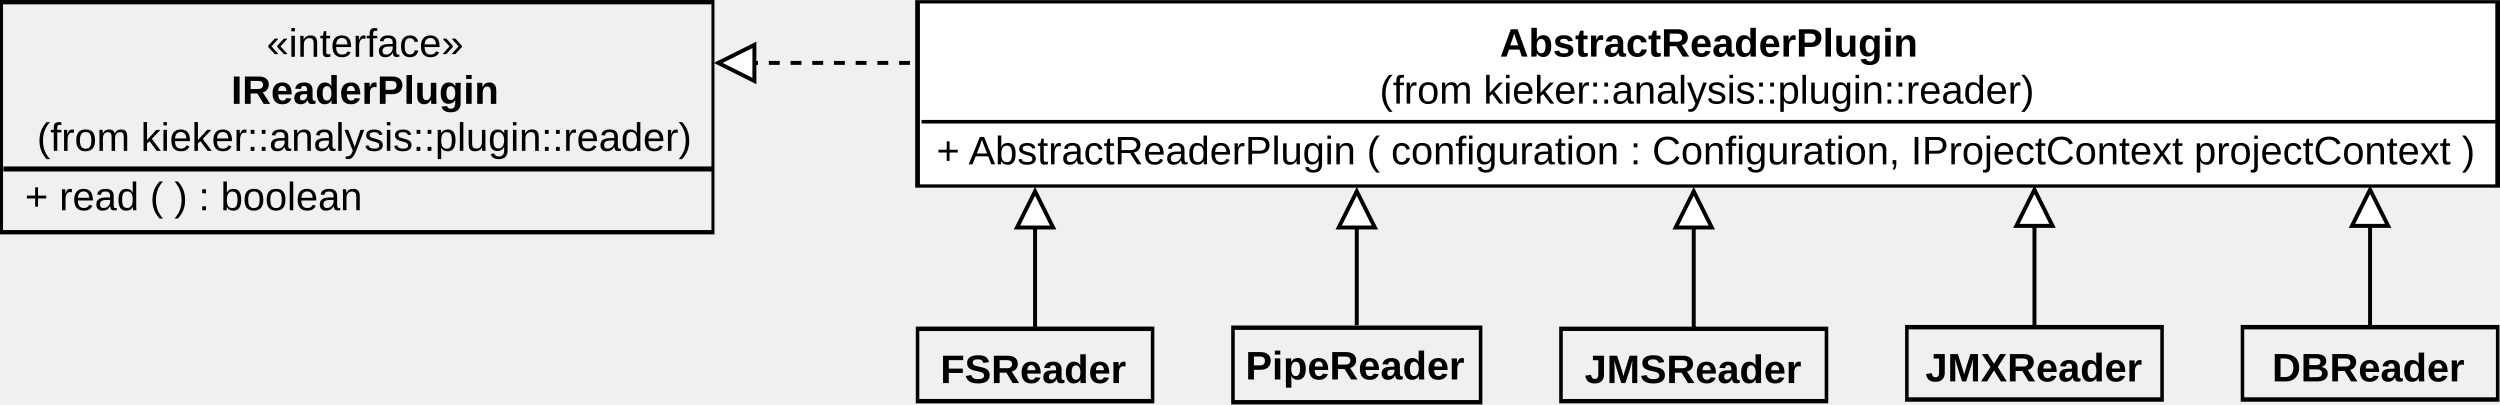
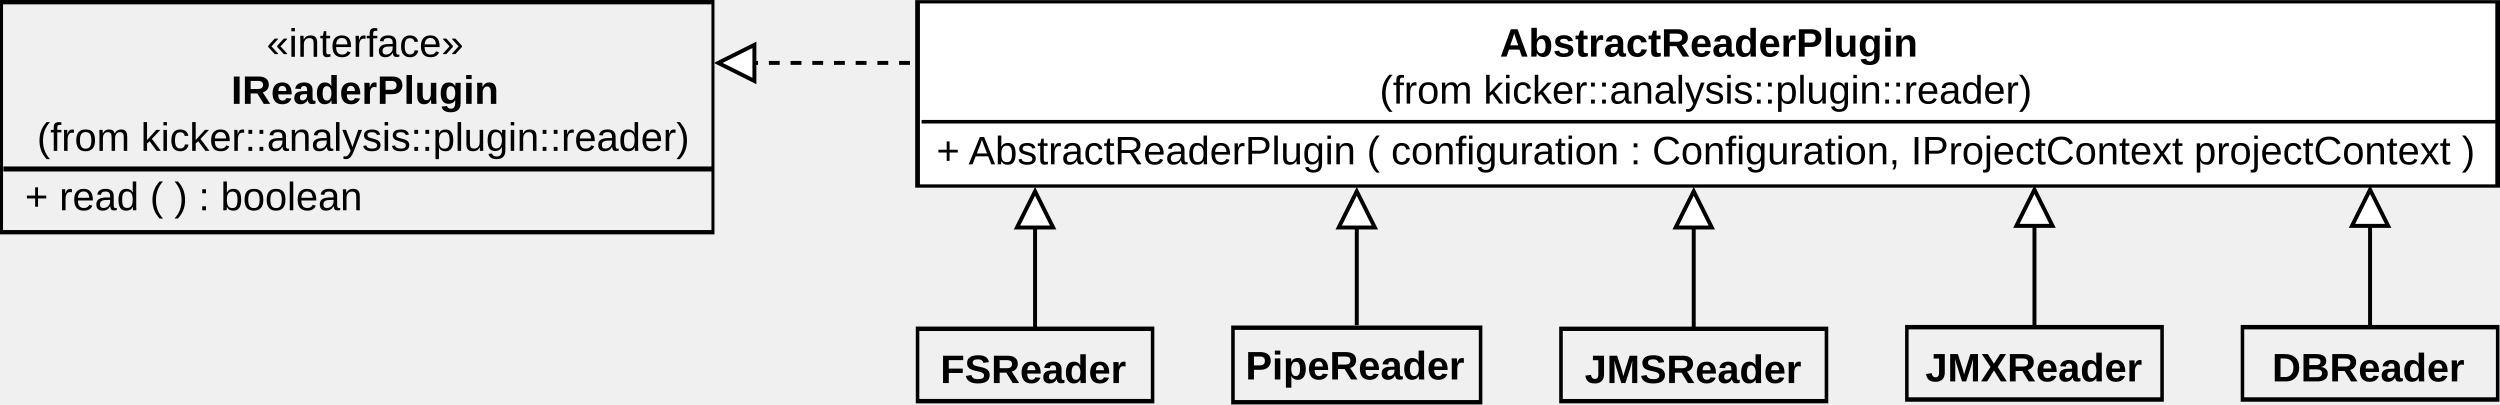
<svg xmlns="http://www.w3.org/2000/svg" xmlns:xlink="http://www.w3.org/1999/xlink" shape-rendering="auto" width="691.066" text-rendering="auto" contentScriptType="text/ecmascript" color-interpolation="auto" color-rendering="auto" preserveAspectRatio="xMidYMid meet" font-size="12" viewBox="0 0 691.066 111.809" image-rendering="auto" stroke-miterlimit="10" zoomAndPan="magnify" version="1.0" contentStyleType="text/css" font-style="normal" height="111.809" font-weight="normal" id="svg2" style="font-size:12px;font-style:normal;font-weight:normal;fill:#000000;fill-opacity:1;stroke:#000000;stroke-width:1;stroke-linecap:square;stroke-linejoin:miter;stroke-miterlimit:10;stroke-opacity:1;stroke-dasharray:none;stroke-dashoffset:0;font-family:Dialog">
  <g id="g3979" transform="matrix(0,-1,1,0,162.3971,437.8268)">
    <line transform="translate(-15.56621,-97.8607)" style="font-size:11px;fill:none;stroke-width:1.093;stroke-linecap:butt;stroke-dasharray:3, 3" id="line420" y2="134" y1="187" x2="436" x1="436" clip-path="url(#clipPath41)" />
    <polygon transform="translate(-15.56621,-97.8607)" style="font-size:11px;fill:#ffffff;stroke:none" id="polygon422" points="441,144 431,144 436,134 " clip-path="url(#clipPath42)" />
    <polygon transform="translate(-15.56621,-97.8607)" style="font-size:11px;fill:none;stroke-width:1.093;stroke-linecap:butt" id="polygon424" points="441,144 431,144 436,134 " clip-path="url(#clipPath42)" />
  </g>
  <defs id="genericDefs">
    <defs id="defs1">
      <linearGradient spreadMethod="pad" xlink:show="other" id="linearGradient1" xlink:actuate="onLoad" xlink:type="simple" y2="248" gradientUnits="userSpaceOnUse" y1="234" x2="269" x1="269">
        <stop id="stop9" offset="0%" stop-color="white" stop-opacity="1" />
        <stop id="stop11" offset="100%" stop-color="rgb(236,236,236)" stop-opacity="1" />
      </linearGradient>
      <linearGradient spreadMethod="pad" xlink:show="other" id="linearGradient2" xlink:actuate="onLoad" xlink:type="simple" y2="221" gradientUnits="userSpaceOnUse" y1="188" x2="269" x1="269">
        <stop id="stop14" offset="0%" stop-color="rgb(226,241,254)" stop-opacity="1" />
        <stop id="stop16" offset="100%" stop-color="rgb(188,213,234)" stop-opacity="1" />
      </linearGradient>
      <linearGradient spreadMethod="pad" xlink:show="other" id="linearGradient3" xlink:actuate="onLoad" xlink:type="simple" y2="134" gradientUnits="userSpaceOnUse" y1="121" x2="259" x1="259">
        <stop id="stop19" offset="0%" stop-color="white" stop-opacity="1" />
        <stop id="stop21" offset="100%" stop-color="rgb(236,236,236)" stop-opacity="1" />
      </linearGradient>
      <linearGradient spreadMethod="pad" xlink:show="other" id="linearGradient4" xlink:actuate="onLoad" xlink:type="simple" y2="95" gradientUnits="userSpaceOnUse" y1="49" x2="259" x1="259">
        <stop id="stop24" offset="0%" stop-color="rgb(226,241,254)" stop-opacity="1" />
        <stop id="stop26" offset="100%" stop-color="rgb(188,213,234)" stop-opacity="1" />
      </linearGradient>
      <linearGradient spreadMethod="pad" xlink:show="other" id="linearGradient5" xlink:actuate="onLoad" xlink:type="simple" y2="307" gradientUnits="userSpaceOnUse" y1="287" x2="204" x1="204">
        <stop id="stop29" offset="0%" stop-color="rgb(226,241,254)" stop-opacity="1" />
        <stop id="stop31" offset="100%" stop-color="rgb(188,213,234)" stop-opacity="1" />
      </linearGradient>
      <linearGradient spreadMethod="pad" xlink:show="other" id="linearGradient6" xlink:actuate="onLoad" xlink:type="simple" y2="307" gradientUnits="userSpaceOnUse" y1="287" x2="301" x1="301">
        <stop id="stop34" offset="0%" stop-color="rgb(226,241,254)" stop-opacity="1" />
        <stop id="stop36" offset="100%" stop-color="rgb(188,213,234)" stop-opacity="1" />
      </linearGradient>
      <linearGradient spreadMethod="pad" xlink:show="other" id="linearGradient7" xlink:actuate="onLoad" xlink:type="simple" y2="307" gradientUnits="userSpaceOnUse" y1="287" x2="567" x1="567">
        <stop id="stop39" offset="0%" stop-color="rgb(226,241,254)" stop-opacity="1" />
        <stop id="stop41" offset="100%" stop-color="rgb(188,213,234)" stop-opacity="1" />
      </linearGradient>
      <linearGradient spreadMethod="pad" xlink:show="other" id="linearGradient8" xlink:actuate="onLoad" xlink:type="simple" y2="190" gradientUnits="userSpaceOnUse" y1="144" x2="10" x1="10">
        <stop id="stop44" offset="0%" stop-color="rgb(226,241,254)" stop-opacity="1" />
        <stop id="stop46" offset="100%" stop-color="rgb(188,213,234)" stop-opacity="1" />
      </linearGradient>
      <linearGradient spreadMethod="pad" xlink:show="other" id="linearGradient9" xlink:actuate="onLoad" xlink:type="simple" y2="309" gradientUnits="userSpaceOnUse" y1="286" x2="458" x1="458">
        <stop id="stop49" offset="0%" stop-color="rgb(226,241,254)" stop-opacity="1" />
        <stop id="stop51" offset="100%" stop-color="rgb(188,213,234)" stop-opacity="1" />
      </linearGradient>
      <clipPath id="clipPath1" clipPathUnits="userSpaceOnUse">
        <path id="path54" d="m 267,186 367,0 0,68 -367,0 0,-68 z" />
      </clipPath>
      <clipPath id="clipPath2" clipPathUnits="userSpaceOnUse">
        <path id="path57" d="m 364,190 169,0 0,16 -169,0 0,-16 z" />
      </clipPath>
      <clipPath id="clipPath4" clipPathUnits="userSpaceOnUse">
        <path id="path63" d="m 273,220 351,0 0,16 -351,0 0,-16 z" />
      </clipPath>
      <clipPath id="clipPath5" clipPathUnits="userSpaceOnUse">
        <path id="path66" d="m 273,233 263,0 0,16 -263,0 0,-16 z" />
      </clipPath>
      <clipPath id="clipPath6" clipPathUnits="userSpaceOnUse">
        <path id="path69" d="m 268,219 362,0 0,30 -362,0 0,-30 z" />
      </clipPath>
      <clipPath id="clipPath7" clipPathUnits="userSpaceOnUse">
        <path id="path72" d="m 267,246 367,0 0,7 -367,0 0,-7 z" />
      </clipPath>
      <clipPath id="clipPath8" clipPathUnits="userSpaceOnUse">
        <path id="path75" d="m 628,186 7,0 0,64 -7,0 0,-64 z" />
      </clipPath>
      <clipPath id="clipPath9" clipPathUnits="userSpaceOnUse">
        <path id="path78" d="m 257,47 387,0 0,93 -387,0 0,-93 z" />
      </clipPath>
      <clipPath id="clipPath10" clipPathUnits="userSpaceOnUse">
        <path id="path81" d="m 415,51 67,0 0,16 -67,0 0,-16 z" />
      </clipPath>
      <clipPath id="clipPath11" clipPathUnits="userSpaceOnUse">
        <path id="path84" d="m 388,64 121,0 0,16 -121,0 0,-16 z" />
      </clipPath>
      <clipPath id="clipPath13" clipPathUnits="userSpaceOnUse">
        <path id="path90" d="m 263,94 150,0 0,16 -150,0 0,-16 z" />
      </clipPath>
      <clipPath id="clipPath14" clipPathUnits="userSpaceOnUse">
        <path id="path93" d="m 263,107 351,0 0,16 -351,0 0,-16 z" />
      </clipPath>
      <clipPath id="clipPath15" clipPathUnits="userSpaceOnUse">
        <path id="path96" d="m 263,120 115,0 0,15 -115,0 0,-15 z" />
      </clipPath>
      <clipPath id="clipPath16" clipPathUnits="userSpaceOnUse">
        <path id="path99" d="m 258,93 382,0 0,43 -382,0 0,-43 z" />
      </clipPath>
      <clipPath id="clipPath17" clipPathUnits="userSpaceOnUse">
        <path id="path102" d="m 257,133 387,0 0,6 -387,0 0,-6 z" />
      </clipPath>
      <clipPath id="clipPath18" clipPathUnits="userSpaceOnUse">
        <path id="path105" d="m 638,47 7,0 0,89 -7,0 0,-89 z" />
      </clipPath>
      <clipPath id="clipPath19" clipPathUnits="userSpaceOnUse">
        <path id="path108" d="m 202,285 89,0 0,28 -89,0 0,-28 z" />
      </clipPath>
      <clipPath id="clipPath20" clipPathUnits="userSpaceOnUse">
        <path id="path111" d="m 213,289 64,0 0,16 -64,0 0,-16 z" />
      </clipPath>
      <clipPath id="clipPath21" clipPathUnits="userSpaceOnUse">
        <path id="path114" d="m 202,305 89,0 0,7 -89,0 0,-7 z" />
      </clipPath>
      <clipPath id="clipPath22" clipPathUnits="userSpaceOnUse">
        <path id="path117" d="m 285,285 7,0 0,24 -7,0 0,-24 z" />
      </clipPath>
      <clipPath id="clipPath23" clipPathUnits="userSpaceOnUse">
        <path id="path120" d="m 299,285 145,0 0,28 -145,0 0,-28 z" />
      </clipPath>
      <clipPath id="clipPath24" clipPathUnits="userSpaceOnUse">
        <path id="path123" d="m 310,289 120,0 0,16 -120,0 0,-16 z" />
      </clipPath>
      <clipPath id="clipPath25" clipPathUnits="userSpaceOnUse">
        <path id="path126" d="m 299,305 145,0 0,7 -145,0 0,-7 z" />
      </clipPath>
      <clipPath id="clipPath26" clipPathUnits="userSpaceOnUse">
        <path id="path129" d="m 438,285 7,0 0,24 -7,0 0,-24 z" />
      </clipPath>
      <clipPath id="clipPath27" clipPathUnits="userSpaceOnUse">
        <path id="path132" d="m 565,285 96,0 0,28 -96,0 0,-28 z" />
      </clipPath>
      <clipPath id="clipPath28" clipPathUnits="userSpaceOnUse">
        <path id="path135" d="m 576,289 71,0 0,16 -71,0 0,-16 z" />
      </clipPath>
      <clipPath id="clipPath29" clipPathUnits="userSpaceOnUse">
        <path id="path138" d="m 565,305 96,0 0,7 -96,0 0,-7 z" />
      </clipPath>
      <clipPath id="clipPath30" clipPathUnits="userSpaceOnUse">
        <path id="path141" d="m 655,285 7,0 0,24 -7,0 0,-24 z" />
      </clipPath>
      <clipPath id="clipPath31" clipPathUnits="userSpaceOnUse">
        <path id="path144" d="m 8,142 203,0 0,54 -203,0 0,-54 z" />
      </clipPath>
      <clipPath id="clipPath32" clipPathUnits="userSpaceOnUse">
        <path id="path147" d="m 75,146 67,0 0,16 -67,0 0,-16 z" />
      </clipPath>
      <clipPath id="clipPath33" clipPathUnits="userSpaceOnUse">
        <path id="path150" d="m 21,159 175,0 0,16 -175,0 0,-16 z" />
      </clipPath>
      <clipPath id="clipPath34" clipPathUnits="userSpaceOnUse">
        <path id="path153" d="m 19,172 178,0 0,16 -178,0 0,-16 z" />
      </clipPath>
      <clipPath id="clipPath35" clipPathUnits="userSpaceOnUse">
        <path id="path156" d="m 8,188 203,0 0,7 -203,0 0,-7 z" />
      </clipPath>
      <clipPath id="clipPath36" clipPathUnits="userSpaceOnUse">
        <path id="path159" d="m 205,142 7,0 0,50 -7,0 0,-50 z" />
      </clipPath>
      <clipPath id="clipPath37" clipPathUnits="userSpaceOnUse">
        <path id="path162" d="m 456,284 101,0 0,31 -101,0 0,-31 z" />
      </clipPath>
      <clipPath id="clipPath38" clipPathUnits="userSpaceOnUse">
        <path id="path165" d="m 467,288 76,0 0,16 -76,0 0,-16 z" />
      </clipPath>
      <clipPath id="clipPath39" clipPathUnits="userSpaceOnUse">
        <path id="path168" d="m 456,307 101,0 0,7 -101,0 0,-7 z" />
      </clipPath>
      <clipPath id="clipPath40" clipPathUnits="userSpaceOnUse">
        <path id="path171" d="m 551,284 7,0 0,27 -7,0 0,-27 z" />
      </clipPath>
      <clipPath id="clipPath41" clipPathUnits="userSpaceOnUse">
        <path id="path174" d="m -1,-1 672,0 0,377 -672,0 0,-377 z" />
      </clipPath>
      <clipPath id="clipPath42" clipPathUnits="userSpaceOnUse">
        <path id="path177" d="m 429,133 14,0 0,14 -14,0 0,-14 z" />
      </clipPath>
      <clipPath id="clipPath43" clipPathUnits="userSpaceOnUse">
        <path id="path180" d="m 266,246 14,0 0,14 -14,0 0,-14 z" />
      </clipPath>
      <clipPath id="clipPath44" clipPathUnits="userSpaceOnUse">
        <path id="path183" d="m 381,246 14,0 0,14 -14,0 0,-14 z" />
      </clipPath>
      <clipPath id="clipPath45" clipPathUnits="userSpaceOnUse">
        <path id="path186" d="m 341,310 10,0 0,16 -10,0 0,-16 z" />
      </clipPath>
      <clipPath id="clipPath46" clipPathUnits="userSpaceOnUse">
        <path id="path189" d="m 220,310 10,0 0,16 -10,0 0,-16 z" />
      </clipPath>
      <clipPath id="clipPath47" clipPathUnits="userSpaceOnUse">
        <path id="path192" d="m 196,338 63,0 0,16 -63,0 0,-16 z" />
      </clipPath>
      <clipPath id="clipPath48" clipPathUnits="userSpaceOnUse">
        <path id="path195" d="m 326,306 14,0 0,24 -14,0 0,-24 z" />
      </clipPath>
      <clipPath id="clipPath49" clipPathUnits="userSpaceOnUse">
        <path id="path198" d="m 233,306 14,0 0,14 -14,0 0,-14 z" />
      </clipPath>
      <clipPath id="clipPath50" clipPathUnits="userSpaceOnUse">
        <path id="path201" d="m 594,246 14,0 0,14 -14,0 0,-14 z" />
      </clipPath>
      <clipPath id="clipPath51" clipPathUnits="userSpaceOnUse">
        <path id="path204" d="m 245,54 10,0 0,16 -10,0 0,-16 z" />
      </clipPath>
      <clipPath id="clipPath52" clipPathUnits="userSpaceOnUse">
        <path id="path207" d="m 191,118 9,0 0,16 -9,0 0,-16 z" />
      </clipPath>
      <clipPath id="clipPath53" clipPathUnits="userSpaceOnUse">
        <path id="path210" d="m 116,118 64,0 0,16 -64,0 0,-16 z" />
      </clipPath>
      <clipPath id="clipPath54" clipPathUnits="userSpaceOnUse">
        <path id="path213" d="m 181,132 14,0 0,14 -14,0 0,-14 z" />
      </clipPath>
      <clipPath id="clipPath55" clipPathUnits="userSpaceOnUse">
        <path id="path216" d="m 500,246 14,0 0,14 -14,0 0,-14 z" />
      </clipPath>
    </defs>
    <linearGradient xlink:href="#linearGradient8" id="linearGradient3872" gradientUnits="userSpaceOnUse" spreadMethod="pad" x1="10" y1="144" x2="10" y2="190" />
    <clipPath id="clipPath50-9" clipPathUnits="userSpaceOnUse">
      <path id="path201-0" d="m 594,246 14,0 0,14 -14,0 0,-14 z" />
    </clipPath>
    <clipPath id="clipPath3206" clipPathUnits="userSpaceOnUse">
      <path id="path3208" d="m 594,246 14,0 0,14 -14,0 0,-14 z" />
    </clipPath>
    <clipPath id="clipPath41-7" clipPathUnits="userSpaceOnUse">
      <path id="path174-2" d="m -1,-1 672,0 0,377 -672,0 0,-377 z" />
    </clipPath>
    <clipPath id="clipPath27-7" clipPathUnits="userSpaceOnUse">
      <path id="path132-2" d="m 565,285 96,0 0,28 -96,0 0,-28 z" />
    </clipPath>
    <clipPath id="clipPath28-9" clipPathUnits="userSpaceOnUse">
      <path id="path135-0" d="m 576,289 71,0 0,16 -71,0 0,-16 z" />
    </clipPath>
    <clipPath id="clipPath3216" clipPathUnits="userSpaceOnUse">
      <path id="path3218" d="m 565,285 96,0 0,28 -96,0 0,-28 z" />
    </clipPath>
    <clipPath id="clipPath41-7-2" clipPathUnits="userSpaceOnUse">
      <path id="path174-2-2" d="m -1,-1 672,0 0,377 -672,0 0,-377 z" />
    </clipPath>
    <clipPath id="clipPath50-9-2" clipPathUnits="userSpaceOnUse">
      <path id="path201-0-3" d="m 594,246 14,0 0,14 -14,0 0,-14 z" />
    </clipPath>
    <clipPath id="clipPath4104" clipPathUnits="userSpaceOnUse">
      <path id="path4106" d="m 594,246 14,0 0,14 -14,0 0,-14 z" />
    </clipPath>
    <clipPath id="clipPath28-9-7" clipPathUnits="userSpaceOnUse">
      <path id="path135-0-7" d="m 576,289 71,0 0,16 -71,0 0,-16 z" />
    </clipPath>
    <clipPath id="clipPath27-7-0" clipPathUnits="userSpaceOnUse">
      <path id="path132-2-1" d="m 565,285 96,0 0,28 -96,0 0,-28 z" />
    </clipPath>
  </defs>
  <text xml:space="preserve" x="416" y="63" clip-path="url(#clipPath10)" id="text264" style="font-size:11px;font-style:normal;font-variant:normal;font-weight:normal;font-stretch:normal;text-align:start;line-height:125%;writing-mode:lr-tb;text-anchor:start;stroke:none;font-family:Arial;-inkscape-font-specification:Arial" transform="translate(-342.3043,-47.29131)">«interface»</text>
  <text x="389" y="76" clip-path="url(#clipPath11)" font-weight="bold" xml:space="preserve" id="text266" style="font-size:11px;font-style:normal;font-variant:normal;font-weight:bold;font-stretch:normal;text-align:start;line-height:125%;writing-mode:lr-tb;text-anchor:start;stroke:none;font-family:Arial;-inkscape-font-specification:Arial Bold" transform="translate(-325.0958,-47.29131)">IReaderPlugin</text>
-   <text xml:space="preserve" x="10.228" y="41.709" clip-path="none" id="text268" style="font-size:11px;font-style:normal;font-variant:normal;font-weight:normal;font-stretch:normal;text-align:start;line-height:125%;writing-mode:lr-tb;text-anchor:start;stroke:none;font-family:Arial;-inkscape-font-specification:Arial">(from kieker::analysis::plugin::reader)</text>
+   <text xml:space="preserve" x="10.228" y="41.709" clip-path="none" id="text268" style="font-size:11px;font-style:normal;font-variant:normal;font-weight:normal;font-stretch:normal;text-align:start;line-height:125%;writing-mode:lr-tb;text-anchor:start;stroke:none;font-family:Arial;-inkscape-font-specification:Arial">(from kicker::analysis::plugin::reader)</text>
  <text xml:space="preserve" x="264" y="132" clip-path="url(#clipPath15)" id="text274" style="font-size:11px;font-style:normal;font-variant:normal;font-weight:normal;font-stretch:normal;text-align:start;line-height:125%;writing-mode:lr-tb;text-anchor:start;stroke:none;font-family:Arial;-inkscape-font-specification:Arial" transform="translate(-257.097,-73.87606)">+ read ( ) : boolean</text>
  <line clip-path="url(#clipPath16)" x1="259" x2="638" y1="94" y2="94" id="line276" style="font-size:11px;fill:none;stroke-width:1.39;stroke-linecap:butt;stroke-miterlimit:10;stroke-dasharray:none" transform="matrix(0.5175219,0,0,1,-133.1002,-47.29131)" />
  <rect x="258" y="48" clip-path="url(#clipPath9)" width="380" height="86" id="rect294" style="font-size:11px;fill:none;stroke-width:1.617;stroke-linecap:butt;stroke-miterlimit:10;stroke-dasharray:none" transform="matrix(0.5175219,0,0,0.7393912,-133.1002,-34.89002)" />
  <rect x="268" y="187" clip-path="url(#clipPath1)" width="360" height="60" id="rect256" style="font-size:11px;fill:#ffffff;fill-opacity:1;stroke-width:1.077;stroke-linecap:butt" transform="matrix(1.213293,0,0,0.8487427,-71.52653,-158.2189)" />
  <text xml:space="preserve" x="365" y="202" clip-path="url(#clipPath2)" id="text228" style="font-size:11px;font-style:normal;font-variant:normal;font-weight:bold;font-stretch:normal;text-align:start;line-height:125%;writing-mode:lr-tb;text-anchor:start;stroke:none;font-family:Arial;-inkscape-font-specification:Arial Bold" transform="translate(49.59836,-186.3528)">AbstractReaderPlugin</text>
-   <text x="381.354" y="28.647" clip-path="none" font-style="normal" font-weight="normal" xml:space="preserve" id="text230" style="font-size:11px;font-style:normal;font-variant:normal;font-weight:normal;font-stretch:normal;text-align:start;line-height:125%;writing-mode:lr-tb;text-anchor:start;stroke:none;font-family:Arial;-inkscape-font-specification:Arial">(from kieker::analysis::plugin::reader)</text>
+   <text x="381.354" y="28.647" clip-path="none" font-style="normal" font-weight="normal" xml:space="preserve" id="text230" style="font-size:11px;font-style:normal;font-variant:normal;font-weight:normal;font-stretch:normal;text-align:start;line-height:125%;writing-mode:lr-tb;text-anchor:start;stroke:none;font-family:Arial;-inkscape-font-specification:Arial">(from kicker::analysis::plugin::reader)</text>
  <line clip-path="url(#clipPath6)" x1="269" x2="628" y1="220" y2="220" id="line238" style="font-size:11px;fill:none;stroke-width:0.992;stroke-linecap:butt" transform="matrix(1.213238,0,0,1,-71.60849,-186.3528)" />
  <g id="g3227" transform="translate(38.5154,-0.06829625)">
    <g transform="translate(12.07243,-115.5737)" id="g3344">
      <text x="214" y="301" clip-path="url(#clipPath20)" font-weight="bold" xml:space="preserve" id="text300" style="font-size:11px;font-style:normal;font-variant:normal;font-weight:bold;font-stretch:normal;text-align:start;line-height:125%;writing-mode:lr-tb;text-anchor:start;stroke:none;font-family:Arial;-inkscape-font-specification:Arial Bold" transform="translate(-4.64209,-79.46875)">FSReader</text>
      <rect x="203" y="286" clip-path="url(#clipPath19)" width="82" height="20" id="rect318" style="font-size:11px;fill:none;stroke-width:1.228;stroke-linecap:butt" transform="matrix(0.7922695,0,0,1,42.21749,-79.46875)" />
    </g>
    <g transform="translate(-15.92757,-115.5737)" id="g3363">
      <line clip-path="url(#clipPath41)" x1="272" x2="272" y1="286" y2="248" id="line426" style="font-size:11px;fill:none;stroke-width:1.093;stroke-linecap:butt" transform="translate(-8.46875,-79.46875)" />
      <polygon clip-path="url(#clipPath43)" points="267,258 272,248 277,258 " id="polygon428" style="font-size:11px;fill:#ffffff;stroke:none" transform="translate(-8.46875,-79.46875)" />
      <polygon clip-path="url(#clipPath43)" points="267,258 272,248 277,258 " id="polygon430" style="font-size:11px;fill:none;stroke-width:1.093;stroke-linecap:butt" transform="translate(-8.46875,-79.46875)" />
    </g>
  </g>
  <g id="g3210" transform="translate(55.53742,-0.06829625)">
    <g transform="translate(-83.24113,-115.5737)" id="g3328">
      <text x="577" y="301" clip-path="url(#clipPath28)" font-weight="bold" xml:space="preserve" id="text348" style="font-size:11px;font-style:normal;font-variant:normal;font-weight:bold;font-stretch:normal;text-align:start;line-height:125%;writing-mode:lr-tb;text-anchor:start;stroke:none;font-family:Arial;-inkscape-font-specification:Arial Bold" transform="translate(-111.2544,-79.46875)">JMSReader</text>
      <rect x="566" y="286" clip-path="url(#clipPath27)" width="89" height="20" id="rect366" style="font-size:11px;fill:none;stroke-width:1.204;stroke-linecap:butt" transform="matrix(0.8245572,0,0,1,-7.498649,-79.46875)" />
    </g>
    <g transform="translate(-73.74113,-115.5737)" id="g3348">
      <line clip-path="url(#clipPath41)" x1="601" x2="601" y1="286" y2="248" id="line462" style="font-size:11px;fill:none;stroke-width:1.093;stroke-linecap:butt" transform="translate(-114.6065,-79.46875)" />
      <polygon clip-path="url(#clipPath50)" points="601,248 606,258 596,258 " id="polygon464" style="font-size:11px;fill:#ffffff;stroke:none" transform="translate(-114.6065,-79.46875)" />
      <polygon clip-path="url(#clipPath50)" points="601,248 606,258 596,258 " id="polygon466" style="font-size:11px;fill:none;stroke-width:1.093;stroke-linecap:butt" transform="translate(-114.6065,-79.46875)" />
    </g>
  </g>
  <g id="g3219" transform="translate(47.0264,-0.06829625)">
    <g transform="translate(-90.08222,-115.5737)" id="g3336">
      <text x="468" y="300" clip-path="url(#clipPath38)" font-weight="bold" xml:space="preserve" id="text400" style="font-size:11px;font-style:normal;font-variant:normal;font-weight:bold;font-stretch:normal;text-align:start;line-height:125%;writing-mode:lr-tb;text-anchor:start;stroke:none;font-family:Arial;-inkscape-font-specification:Arial Bold" transform="translate(-80.64948,-79.46875)">PipeReader</text>
      <rect x="457" y="285" clip-path="url(#clipPath37)" width="94" height="23" id="rect418" style="font-size:11px;fill:none;stroke-width:1.353;stroke-linecap:butt" transform="matrix(0.7281825,0,0,0.8959674,51.10144,-49.12308)" />
    </g>
    <line transform="translate(-177.9768,-195.0424)" style="font-size:11px;fill:none;stroke-width:1.093;stroke-linecap:butt" id="line484" y2="248" y1="285" x2="506" x1="506" clip-path="url(#clipPath41)" />
    <polygon transform="translate(-177.9768,-195.0424)" style="font-size:11px;fill:#ffffff;stroke:none" id="polygon486" points="506,248 511,258 501,258 " clip-path="url(#clipPath55)" />
    <polygon transform="translate(-177.9768,-195.0424)" style="font-size:11px;fill:none;stroke-width:1.093;stroke-linecap:butt" id="polygon488" points="506,248 511,258 501,258 " clip-path="url(#clipPath55)" />
  </g>
  <g id="g3201" transform="translate(64.04841,-0.06829625)">
    <g transform="translate(-95.92756,-115.5737)" id="g3332">
      <text x="577" y="301" clip-path="url(#clipPath28-9)" font-weight="bold" xml:space="preserve" id="text348-0" style="font-size:11px;font-style:normal;font-variant:normal;font-weight:bold;font-stretch:normal;text-align:start;line-height:125%;writing-mode:lr-tb;text-anchor:start;fill:#000000;fill-opacity:1;stroke:none;font-family:Arial;-inkscape-font-specification:Arial Bold" transform="translate(-12.89001,-79.9223)">JMXReader</text>
      <rect x="566" y="286" clip-path="url(#clipPath27-7)" width="89" height="20" id="rect366-4" style="font-size:11px;font-style:normal;font-weight:normal;fill:none;stroke:#000000;stroke-width:1.228;stroke-linecap:butt;stroke-linejoin:miter;stroke-miterlimit:10;stroke-opacity:1;stroke-dasharray:none;stroke-dashoffset:0;font-family:Dialog" transform="matrix(0.7926585,0,0,1,110.3399,-79.9223)" />
    </g>
    <g transform="translate(-86.42756,-115.5737)" id="g3323">
      <line clip-path="url(#clipPath41-7)" x1="601" x2="601" y1="286" y2="248" id="line462-1" style="font-size:11px;font-style:normal;font-weight:normal;fill:none;stroke:#000000;stroke-width:1.093;stroke-linecap:butt;stroke-linejoin:miter;stroke-miterlimit:10;stroke-opacity:1;stroke-dasharray:none;stroke-dashoffset:0;font-family:Dialog" transform="translate(-16.24206,-79.9223)" />
      <polygon clip-path="url(#clipPath50-9)" points="601,248 606,258 596,258 " id="polygon464-7" style="font-size:11px;font-style:normal;font-weight:normal;fill:#ffffff;fill-opacity:1;stroke:none;font-family:Dialog" transform="translate(-16.24206,-79.9223)" />
      <polygon clip-path="url(#clipPath50-9)" points="601,248 606,258 596,258 " id="polygon466-9" style="font-size:11px;font-style:normal;font-weight:normal;fill:none;stroke:#000000;stroke-width:1.093;stroke-linecap:butt;stroke-linejoin:miter;stroke-miterlimit:10;stroke-opacity:1;stroke-dasharray:none;stroke-dashoffset:0;font-family:Dialog" transform="translate(-16.24206,-79.9223)" />
    </g>
  </g>
  <g id="g3193" transform="translate(76.8179,-0.06829625)">
    <text transform="translate(-25.748,-195.496)" style="font-size:11px;font-style:normal;font-variant:normal;font-weight:bold;font-stretch:normal;text-align:start;line-height:125%;writing-mode:lr-tb;text-anchor:start;fill:#000000;fill-opacity:1;stroke:none;font-family:Arial;-inkscape-font-specification:Arial Bold" id="text348-0-1" xml:space="preserve" font-weight="bold" clip-path="url(#clipPath28-9-7)" y="301" x="577">DBReader</text>
    <rect transform="matrix(0.7926585,0,0,1,94.41233,-195.496)" style="font-size:11px;font-style:normal;font-weight:normal;fill:none;stroke:#000000;stroke-width:1.228;stroke-linecap:butt;stroke-linejoin:miter;stroke-miterlimit:10;stroke-opacity:1;stroke-dasharray:none;stroke-dashoffset:0;font-family:Dialog" id="rect366-4-3" height="20" width="89" clip-path="url(#clipPath27-7-0)" y="286" x="566" />
    <g transform="translate(-6.427576,-115.5737)" id="g3323-9" style="font-size:12px;font-style:normal;font-weight:normal;fill:#000000;fill-opacity:1;stroke:#000000;stroke-width:1;stroke-linecap:square;stroke-linejoin:miter;stroke-miterlimit:10;stroke-opacity:1;stroke-dasharray:none;stroke-dashoffset:0;font-family:Dialog">
      <line clip-path="url(#clipPath41-7-2)" x1="601" x2="601" y1="286" y2="248" id="line462-1-9" style="font-size:11px;font-style:normal;font-weight:normal;fill:none;stroke:#000000;stroke-width:1.093;stroke-linecap:butt;stroke-linejoin:miter;stroke-miterlimit:10;stroke-opacity:1;stroke-dasharray:none;stroke-dashoffset:0;font-family:Dialog" transform="translate(-16.24206,-79.9223)" />
      <polygon clip-path="url(#clipPath50-9-2)" points="606,258 596,258 601,248 " id="polygon464-7-1" style="font-size:11px;font-style:normal;font-weight:normal;fill:#ffffff;fill-opacity:1;stroke:none;font-family:Dialog" transform="translate(-16.24206,-79.9223)" />
      <polygon clip-path="url(#clipPath50-9-2)" points="606,258 596,258 601,248 " id="polygon466-9-4" style="font-size:11px;font-style:normal;font-weight:normal;fill:none;stroke:#000000;stroke-width:1.093;stroke-linecap:butt;stroke-linejoin:miter;stroke-miterlimit:10;stroke-opacity:1;stroke-dasharray:none;stroke-dashoffset:0;font-family:Dialog" transform="translate(-16.24206,-79.9223)" />
    </g>
  </g>
  <text xml:space="preserve" style="font-size:20px;font-style:normal;font-variant:normal;font-weight:normal;font-stretch:normal;line-height:125%;letter-spacing:0px;word-spacing:0px;fill:#000000;fill-opacity:1;stroke:none;font-family:Serif;-inkscape-font-specification:Serif" x="258.877" y="45.435" id="text3189">
    <tspan id="tspan3191" x="258.877" y="45.435" style="font-size:11px;font-style:normal;font-variant:normal;font-weight:normal;font-stretch:normal;font-family:Arial;-inkscape-font-specification:Arial">+ AbstractReaderPlugin ( configuration : Configuration, IProjectContext projectContext )</tspan>
  </text>
</svg>
